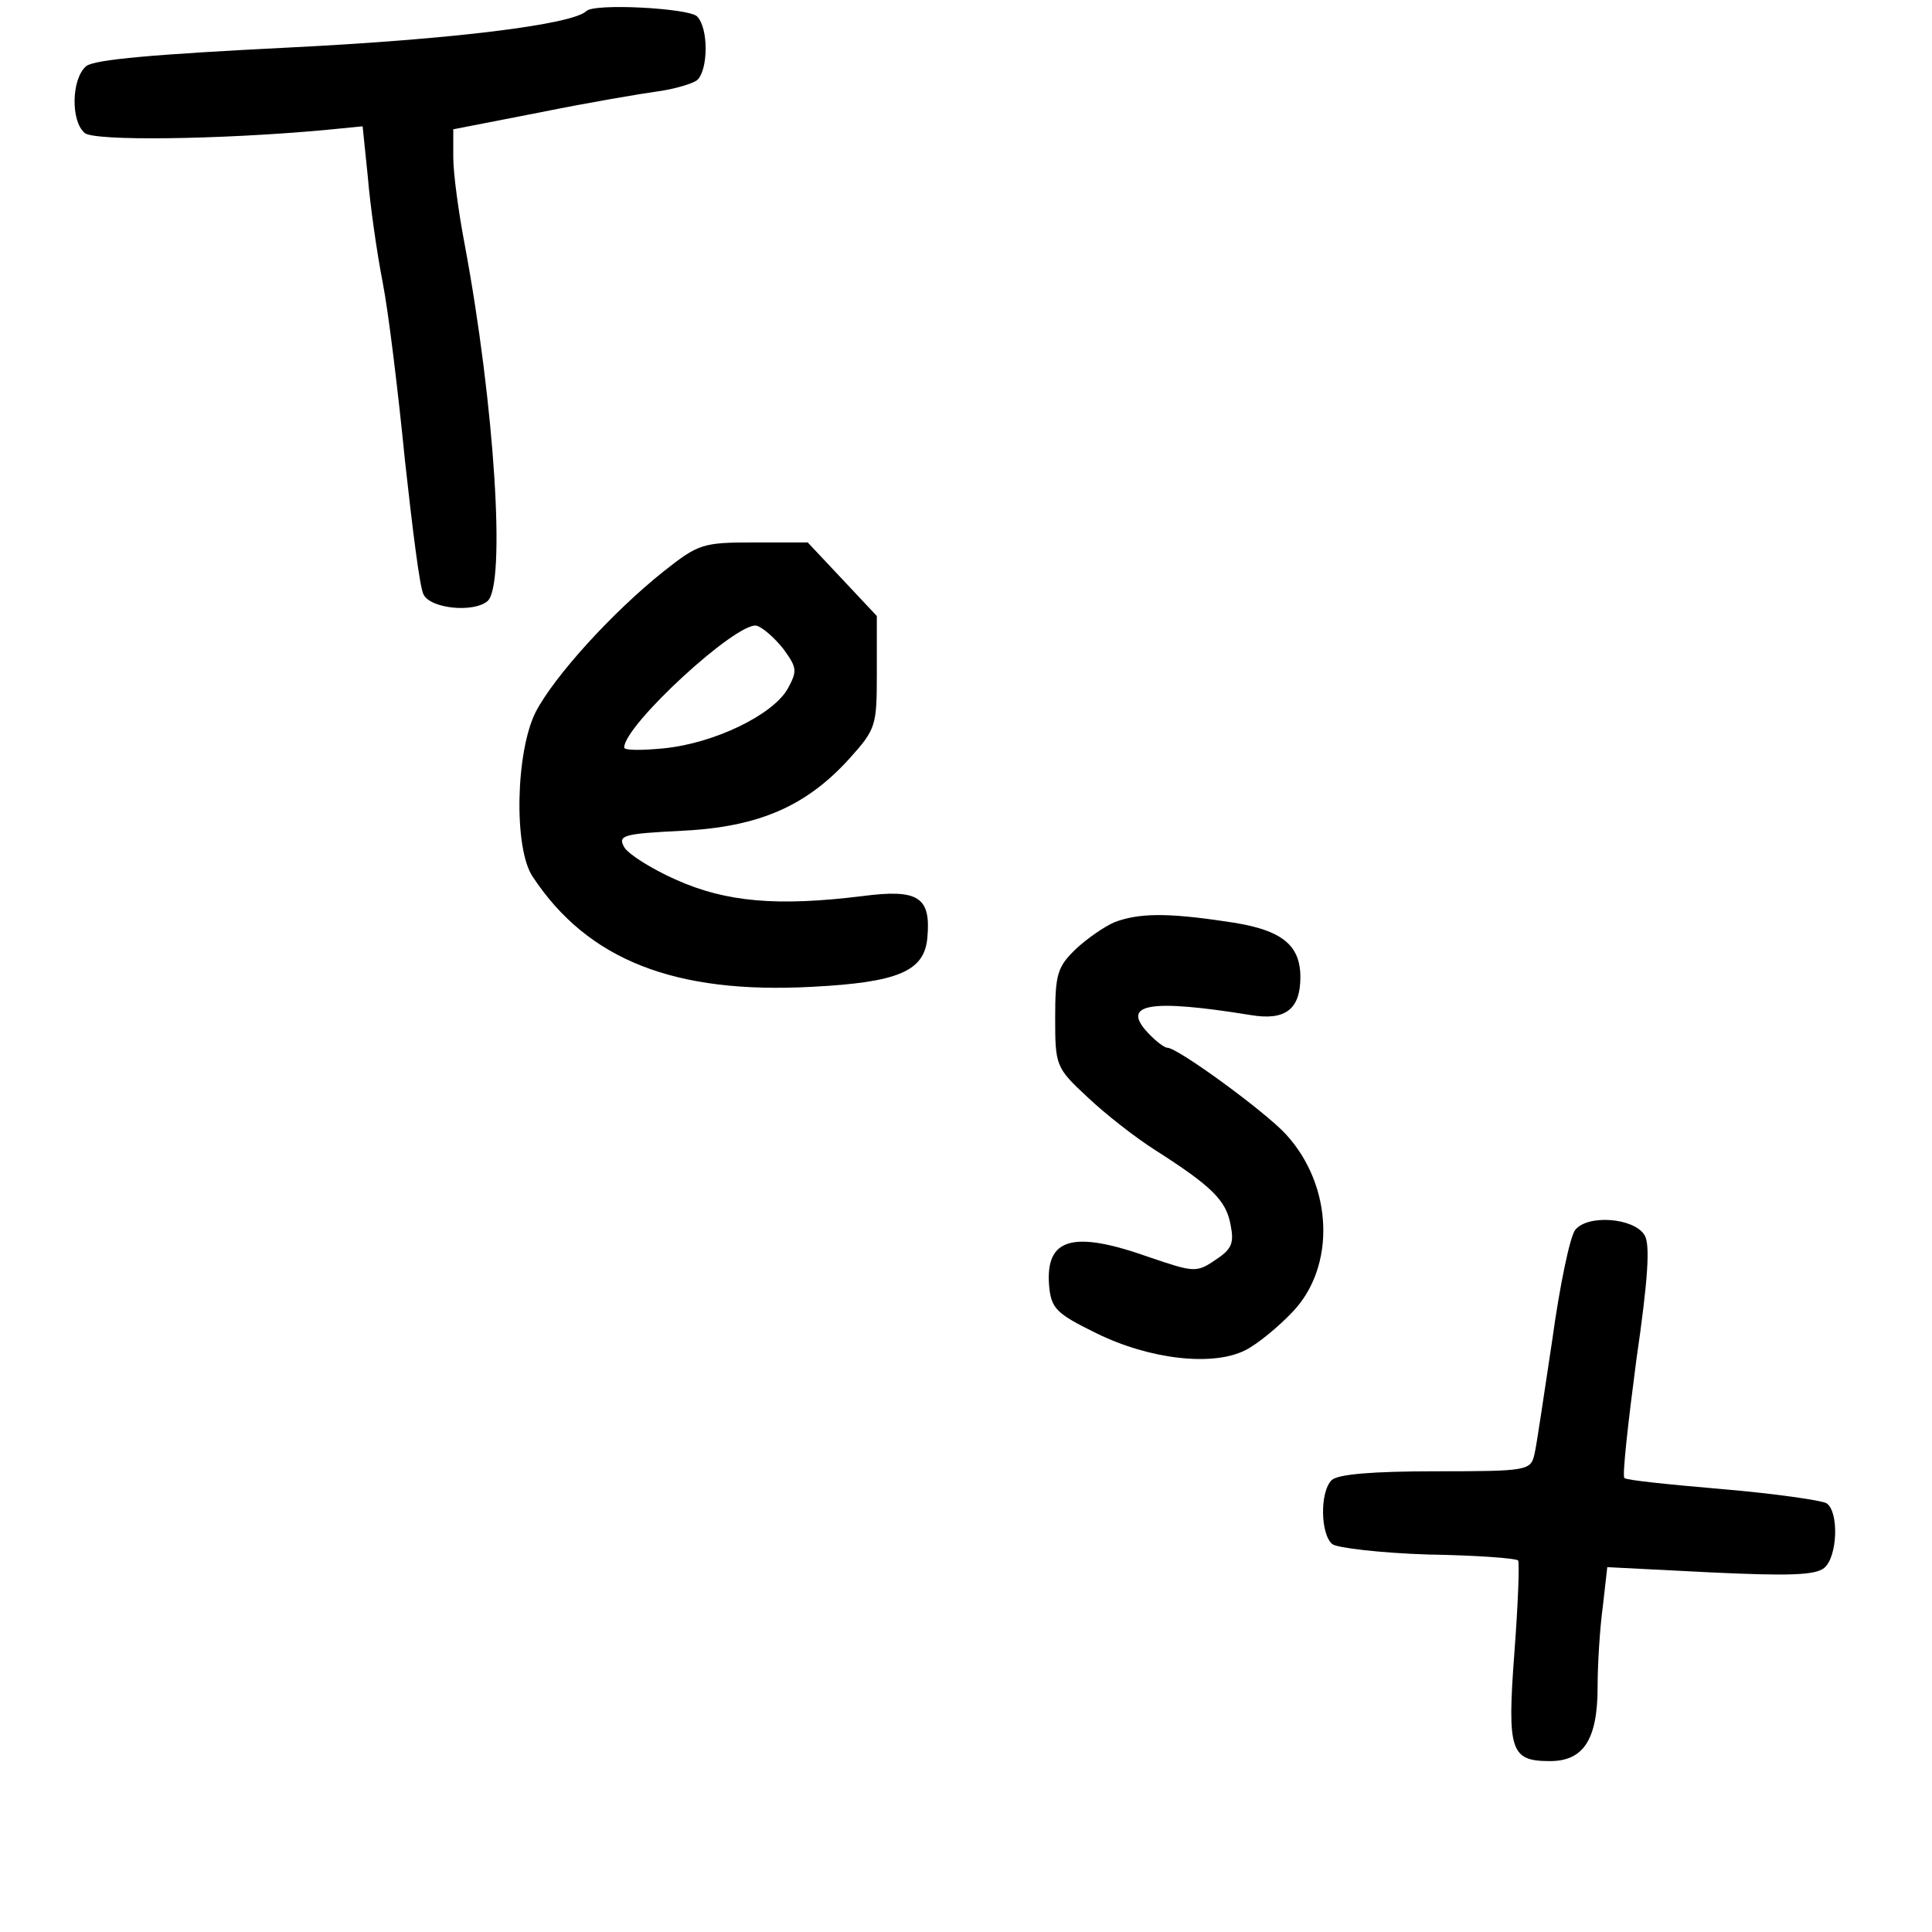
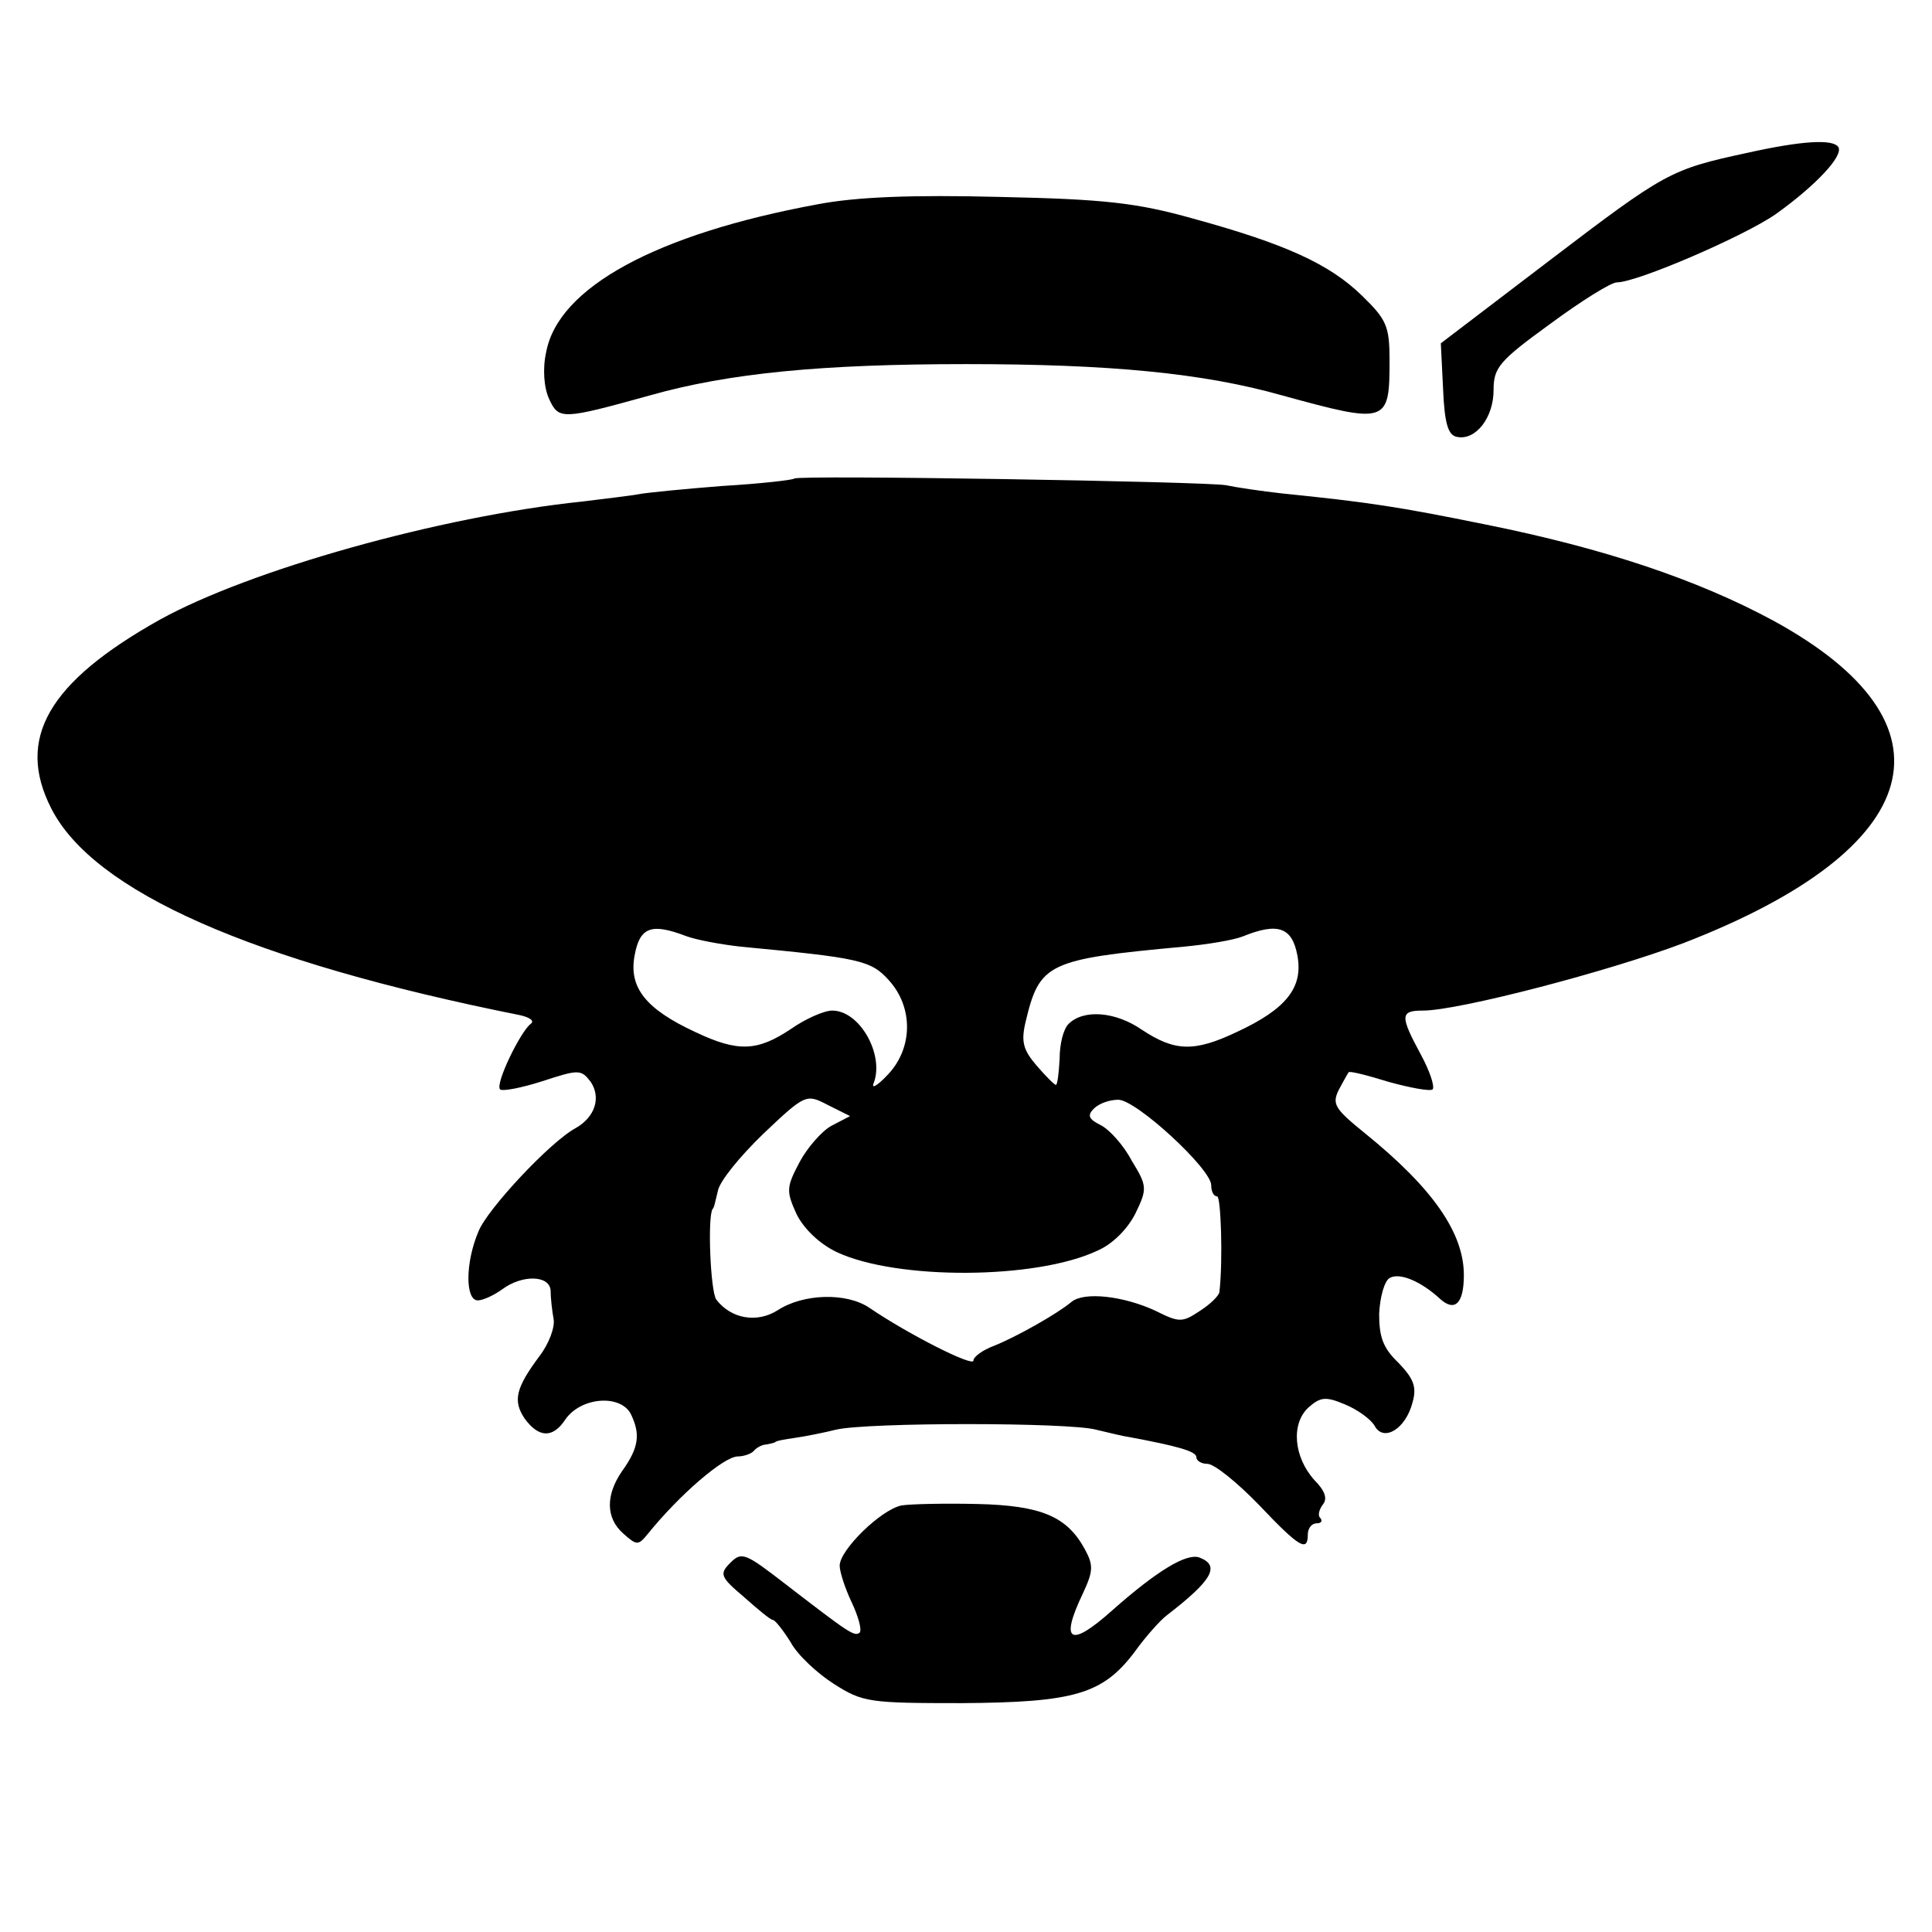
<svg xmlns="http://www.w3.org/2000/svg" version="1.0" width="260pt" height="260pt" viewBox="0 0 260 260" preserveAspectRatio="xMidYMid meet">
  <g transform="translate(0,260) scale(0.1,-0.1)" fill="#000000" stroke="none">
-     <path d="M789 2585 c-19 -18 -179 -38 -401 -49 -179 -9 -261 -16 -272 -25 -20 -17 -21 -74 -2 -90 13 -11 180 -9 323 4 l51 5 7 -68 c3 -37 12 -101 20 -142 8 -41 21 -149 30 -240 10 -91 20 -172 25 -180 9 -19 67 -25 86 -9 25 21 10 263 -31 482 -8 42 -15 94 -15 115 l0 38 118 23 c64 13 135 25 157 28 22 3 46 10 53 15 15 13 16 70 0 86 -11 11 -139 18 -149 7z" />
-     <path d="M893 1831 c-69 -55 -147 -141 -172 -189 -27 -53 -30 -184 -4 -222 74 -112 191 -158 376 -148 116 6 151 21 155 66 5 55 -12 66 -88 56 -114 -14 -183 -8 -250 22 -34 15 -65 35 -70 44 -9 16 -1 18 78 22 103 5 167 33 225 97 36 40 37 44 37 116 l0 76 -46 49 -47 50 -72 0 c-70 0 -75 -2 -122 -39z m161 -104 c19 -26 19 -30 6 -54 -20 -35 -98 -73 -166 -80 -30 -3 -54 -3 -54 1 0 30 151 169 178 164 8 -2 24 -16 36 -31z" />
-     <path d="M1500 1359 c-14 -6 -37 -22 -52 -36 -25 -24 -28 -34 -28 -93 0 -64 1 -67 43 -106 23 -22 65 -55 92 -72 75 -48 95 -67 101 -100 5 -25 2 -33 -21 -48 -25 -17 -29 -16 -88 4 -104 37 -141 26 -135 -40 3 -29 10 -36 63 -62 73 -36 158 -45 201 -23 16 8 44 31 63 51 59 61 55 170 -8 239 -27 30 -146 117 -160 117 -4 0 -16 9 -27 21 -35 38 3 45 139 23 47 -8 67 8 67 51 0 45 -27 65 -101 75 -80 12 -117 11 -149 -1z" />
-     <path d="M2120 945 c-7 -8 -21 -75 -31 -148 -11 -72 -21 -142 -24 -154 -5 -22 -9 -23 -133 -23 -86 0 -132 -4 -140 -12 -16 -16 -15 -73 1 -86 6 -5 65 -12 129 -14 64 -1 118 -5 121 -8 2 -3 0 -58 -5 -124 -10 -133 -5 -146 48 -146 45 0 64 29 64 100 0 30 3 79 7 108 l6 53 138 -7 c106 -5 142 -4 154 6 18 15 20 76 3 87 -7 4 -70 13 -140 19 -70 6 -130 12 -132 15 -3 3 5 74 16 158 16 110 19 157 11 169 -14 23 -76 28 -93 7z" />
+     <path d="M2350 2394 c-102 -22 -109 -26 -264 -144 l-147 -112 3 -61 c2 -48 7 -63 19 -65 25 -5 49 26 49 63 0 30 7 39 76 89 42 31 82 56 90 56 27 0 171 62 214 92 53 38 91 78 84 90 -7 11 -48 9 -124 -8z" />
+     <path d="M1100 2325 c-217 -40 -349 -112 -365 -199 -5 -22 -3 -48 4 -63 13 -28 17 -28 136 5 106 30 232 42 425 42 193 0 319 -12 425 -42 142 -39 145 -38 145 47 0 46 -4 55 -37 87 -44 43 -104 70 -228 104 -75 21 -118 26 -260 29 -118 3 -193 0 -245 -10z" />
+     <path d="M1069 1956 c-2 -2 -46 -7 -97 -10 -51 -4 -102 -9 -112 -11 -10 -2 -45 -6 -77 -10 -191 -20 -447 -92 -568 -159 -150 -84 -194 -160 -146 -254 57 -112 270 -206 630 -278 14 -3 21 -8 15 -12 -14 -11 -48 -81 -41 -88 3 -3 29 2 57 11 49 16 52 16 65 -1 14 -21 6 -47 -20 -62 -34 -18 -119 -109 -131 -139 -18 -42 -18 -93 -1 -93 7 0 22 7 33 15 27 20 64 19 65 -2 0 -10 2 -27 4 -38 2 -11 -6 -33 -19 -50 -32 -43 -36 -60 -20 -84 19 -26 38 -27 55 -1 21 30 74 34 88 7 13 -27 11 -45 -12 -77 -22 -32 -22 -63 2 -84 18 -16 20 -16 33 0 42 52 102 104 121 104 7 0 17 3 21 7 4 5 12 9 17 9 5 1 10 2 12 3 1 2 13 4 27 6 14 2 39 7 55 11 42 10 313 10 350 0 17 -4 37 -9 45 -10 64 -12 90 -19 90 -27 0 -5 7 -9 15 -9 9 0 40 -25 69 -55 55 -58 66 -64 66 -40 0 8 5 15 12 15 6 0 8 3 5 7 -4 3 -2 11 3 18 7 8 3 19 -11 33 -28 31 -32 76 -8 98 16 14 23 15 49 4 17 -7 35 -20 40 -29 12 -22 42 -4 51 32 6 21 1 32 -19 53 -21 20 -26 35 -26 66 1 22 7 44 14 48 13 8 42 -4 68 -28 20 -18 32 -6 32 32 0 57 -42 117 -132 190 -42 34 -46 40 -36 60 6 11 12 22 13 23 1 2 25 -4 54 -13 29 -8 56 -13 59 -10 3 4 -4 25 -16 47 -28 52 -28 59 3 59 48 0 251 53 351 91 328 127 375 295 120 434 -102 55 -227 97 -386 129 -118 24 -157 30 -275 42 -27 3 -61 8 -75 11 -27 5 -576 14 -581 9z m-145 -616 c14 -5 46 -11 73 -14 158 -15 175 -18 199 -45 33 -36 33 -91 -1 -127 -15 -16 -23 -20 -19 -11 14 38 -19 97 -56 97 -11 0 -36 -11 -56 -25 -45 -30 -71 -31 -128 -4 -67 31 -90 60 -82 103 7 39 23 44 70 26z m822 -26 c8 -43 -15 -72 -82 -103 -57 -27 -83 -26 -127 3 -36 25 -79 28 -99 8 -7 -7 -12 -27 -12 -47 -1 -19 -3 -35 -5 -35 -2 0 -14 12 -26 26 -18 21 -21 32 -15 58 19 80 29 85 213 102 32 3 68 9 80 14 47 19 66 12 73 -26z m-627 -229 c-13 -7 -33 -30 -43 -49 -18 -34 -18 -39 -4 -70 10 -20 31 -40 54 -51 81 -38 269 -37 351 2 21 9 41 30 51 50 16 33 16 37 -5 71 -11 21 -30 42 -42 48 -16 8 -18 13 -9 22 7 7 21 12 33 12 24 0 125 -93 125 -115 0 -8 3 -15 8 -15 5 0 8 -86 3 -129 -1 -5 -12 -16 -26 -25 -24 -16 -28 -16 -60 0 -43 20 -96 26 -113 12 -19 -16 -74 -47 -104 -59 -16 -6 -28 -15 -28 -20 0 -9 -87 35 -140 71 -31 21 -89 19 -123 -3 -28 -18 -63 -12 -83 14 -8 11 -12 112 -5 122 2 1 4 12 7 24 2 13 30 47 61 77 57 54 58 54 87 39 l30 -15 -25 -13z" />
+     <path d="M1213 574 c-28 -6 -83 -60 -83 -81 0 -8 7 -30 16 -49 9 -19 14 -37 11 -41 -7 -6 -14 -1 -101 66 -53 41 -58 43 -73 28 -15 -15 -14 -19 18 -46 19 -17 36 -31 39 -31 3 0 14 -14 24 -30 9 -17 36 -42 58 -56 39 -25 48 -26 172 -26 152 1 190 12 233 69 15 21 35 43 43 49 61 47 73 67 44 78 -17 6 -56 -17 -117 -71 -57 -51 -71 -43 -40 22 14 30 15 38 3 60 -24 44 -58 59 -145 61 -44 1 -90 0 -102 -2z" />
  </g>
</svg>
